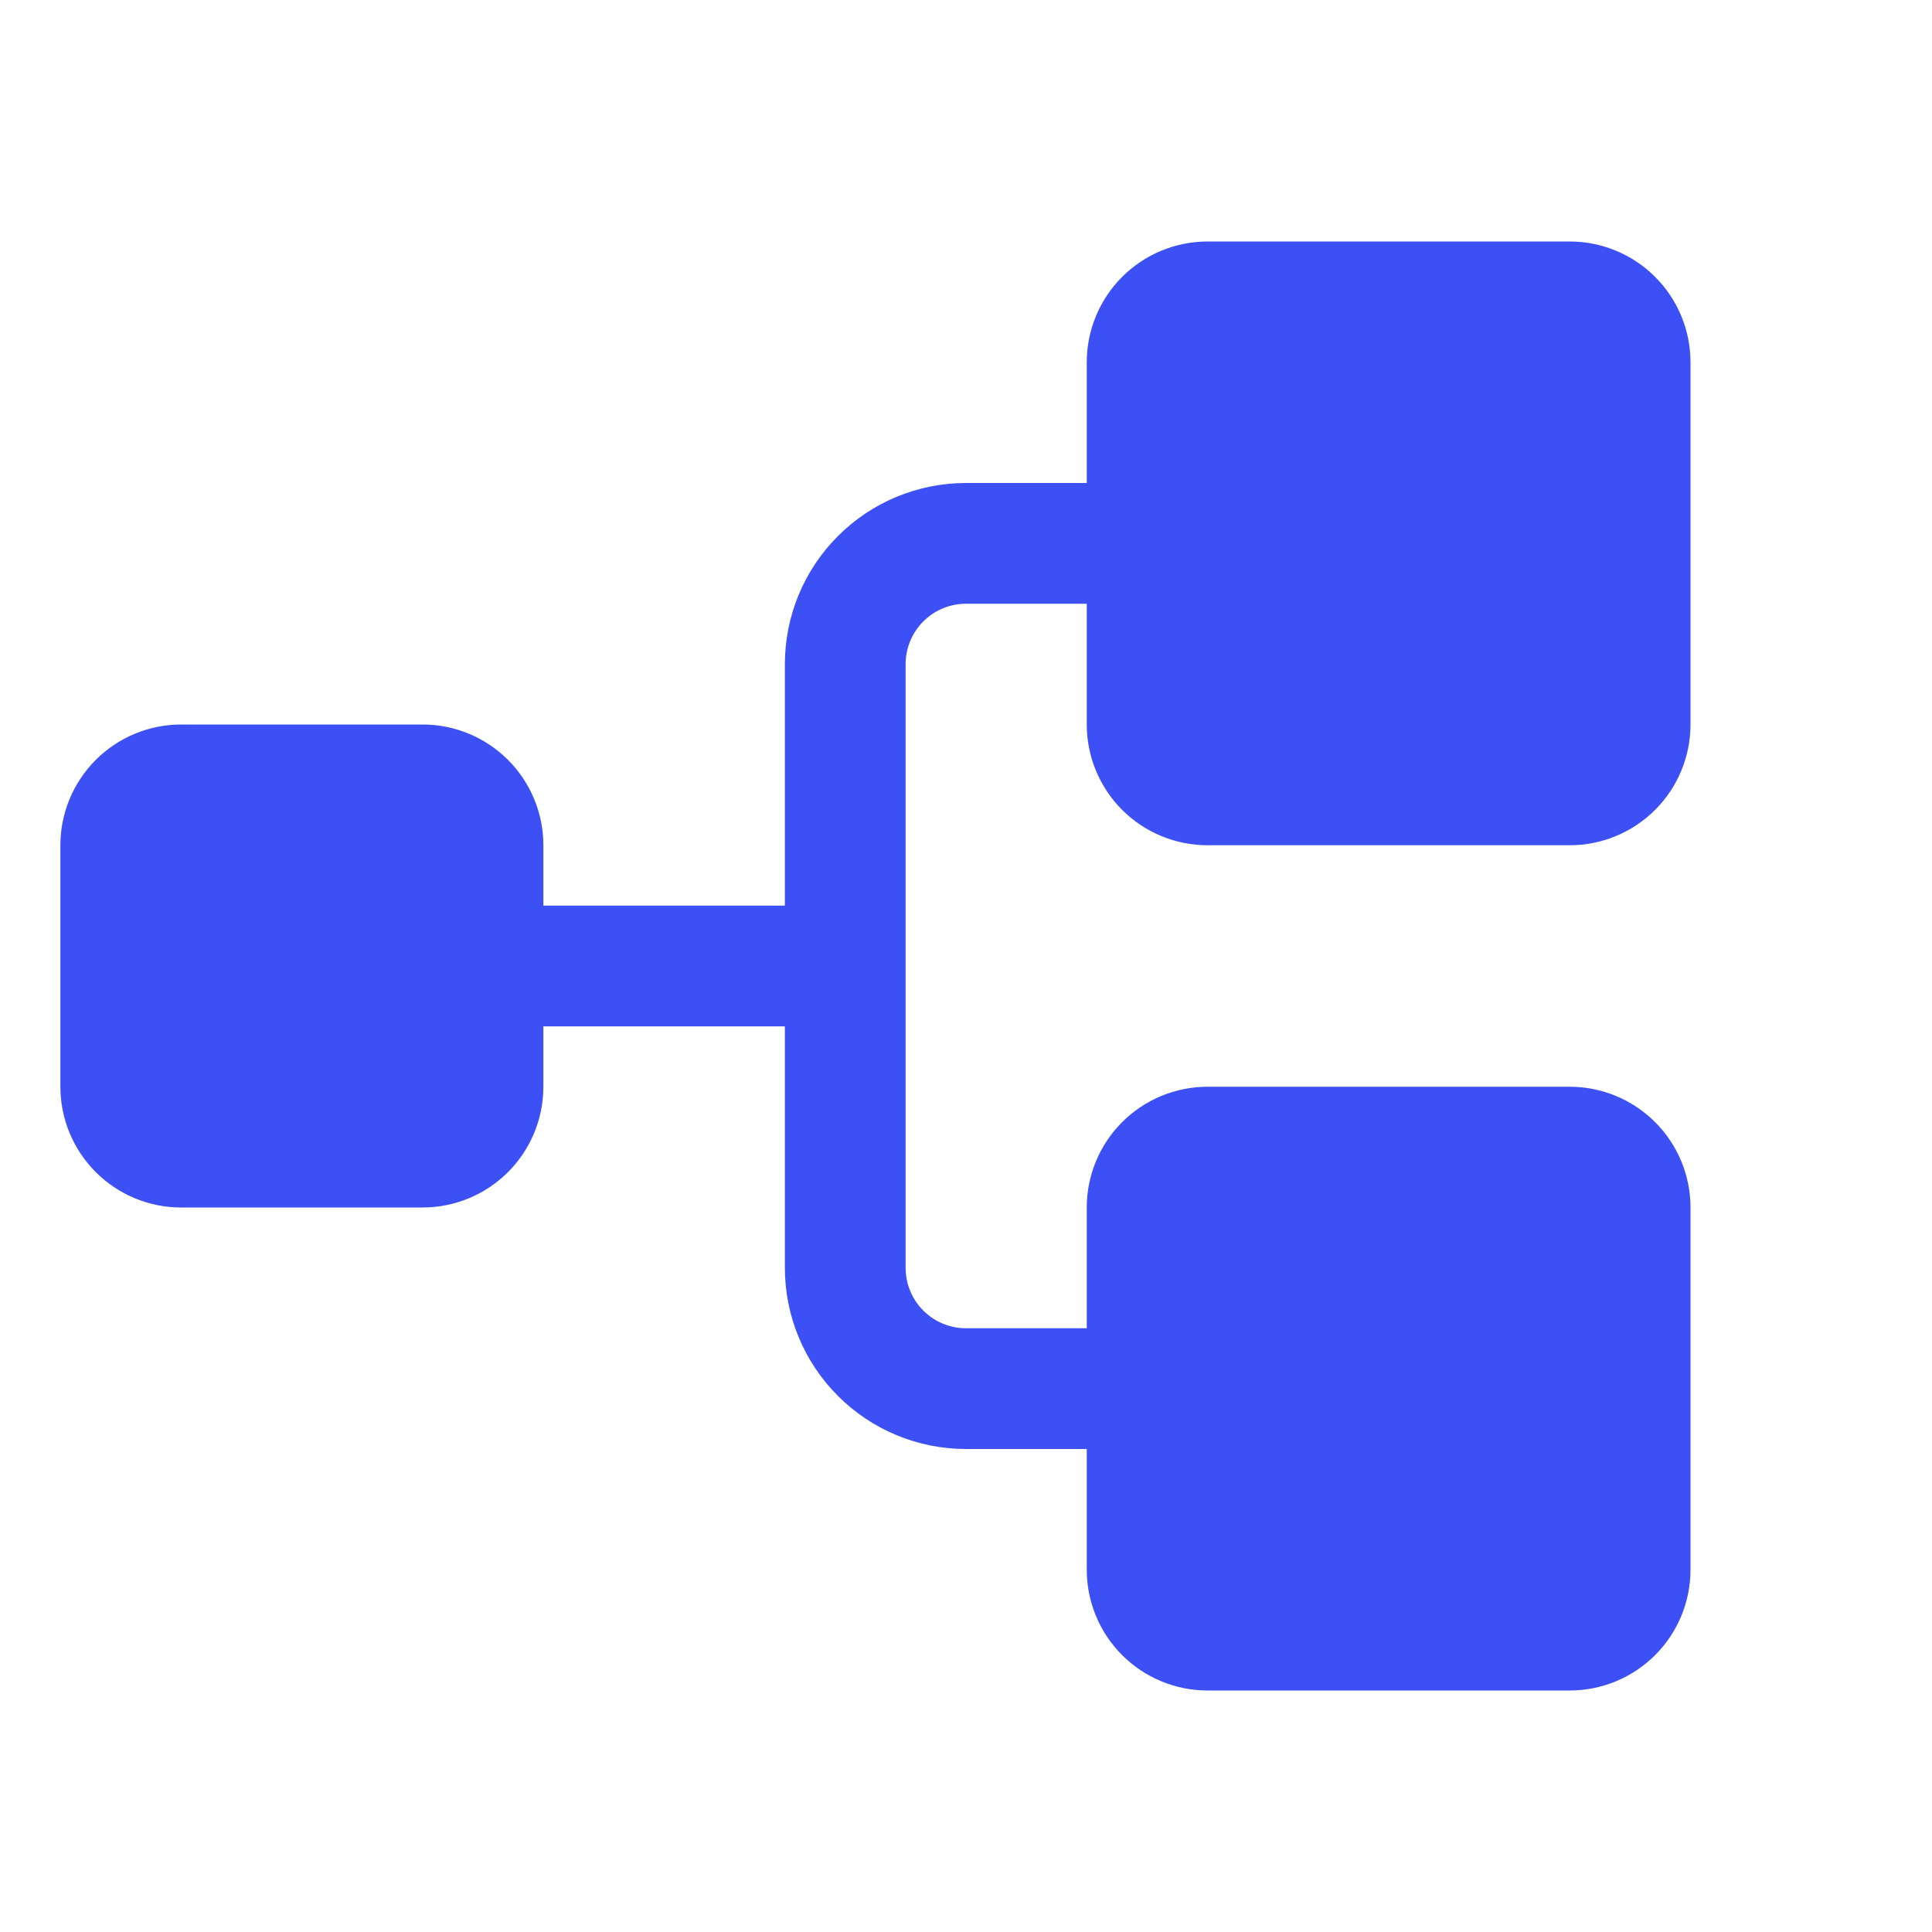
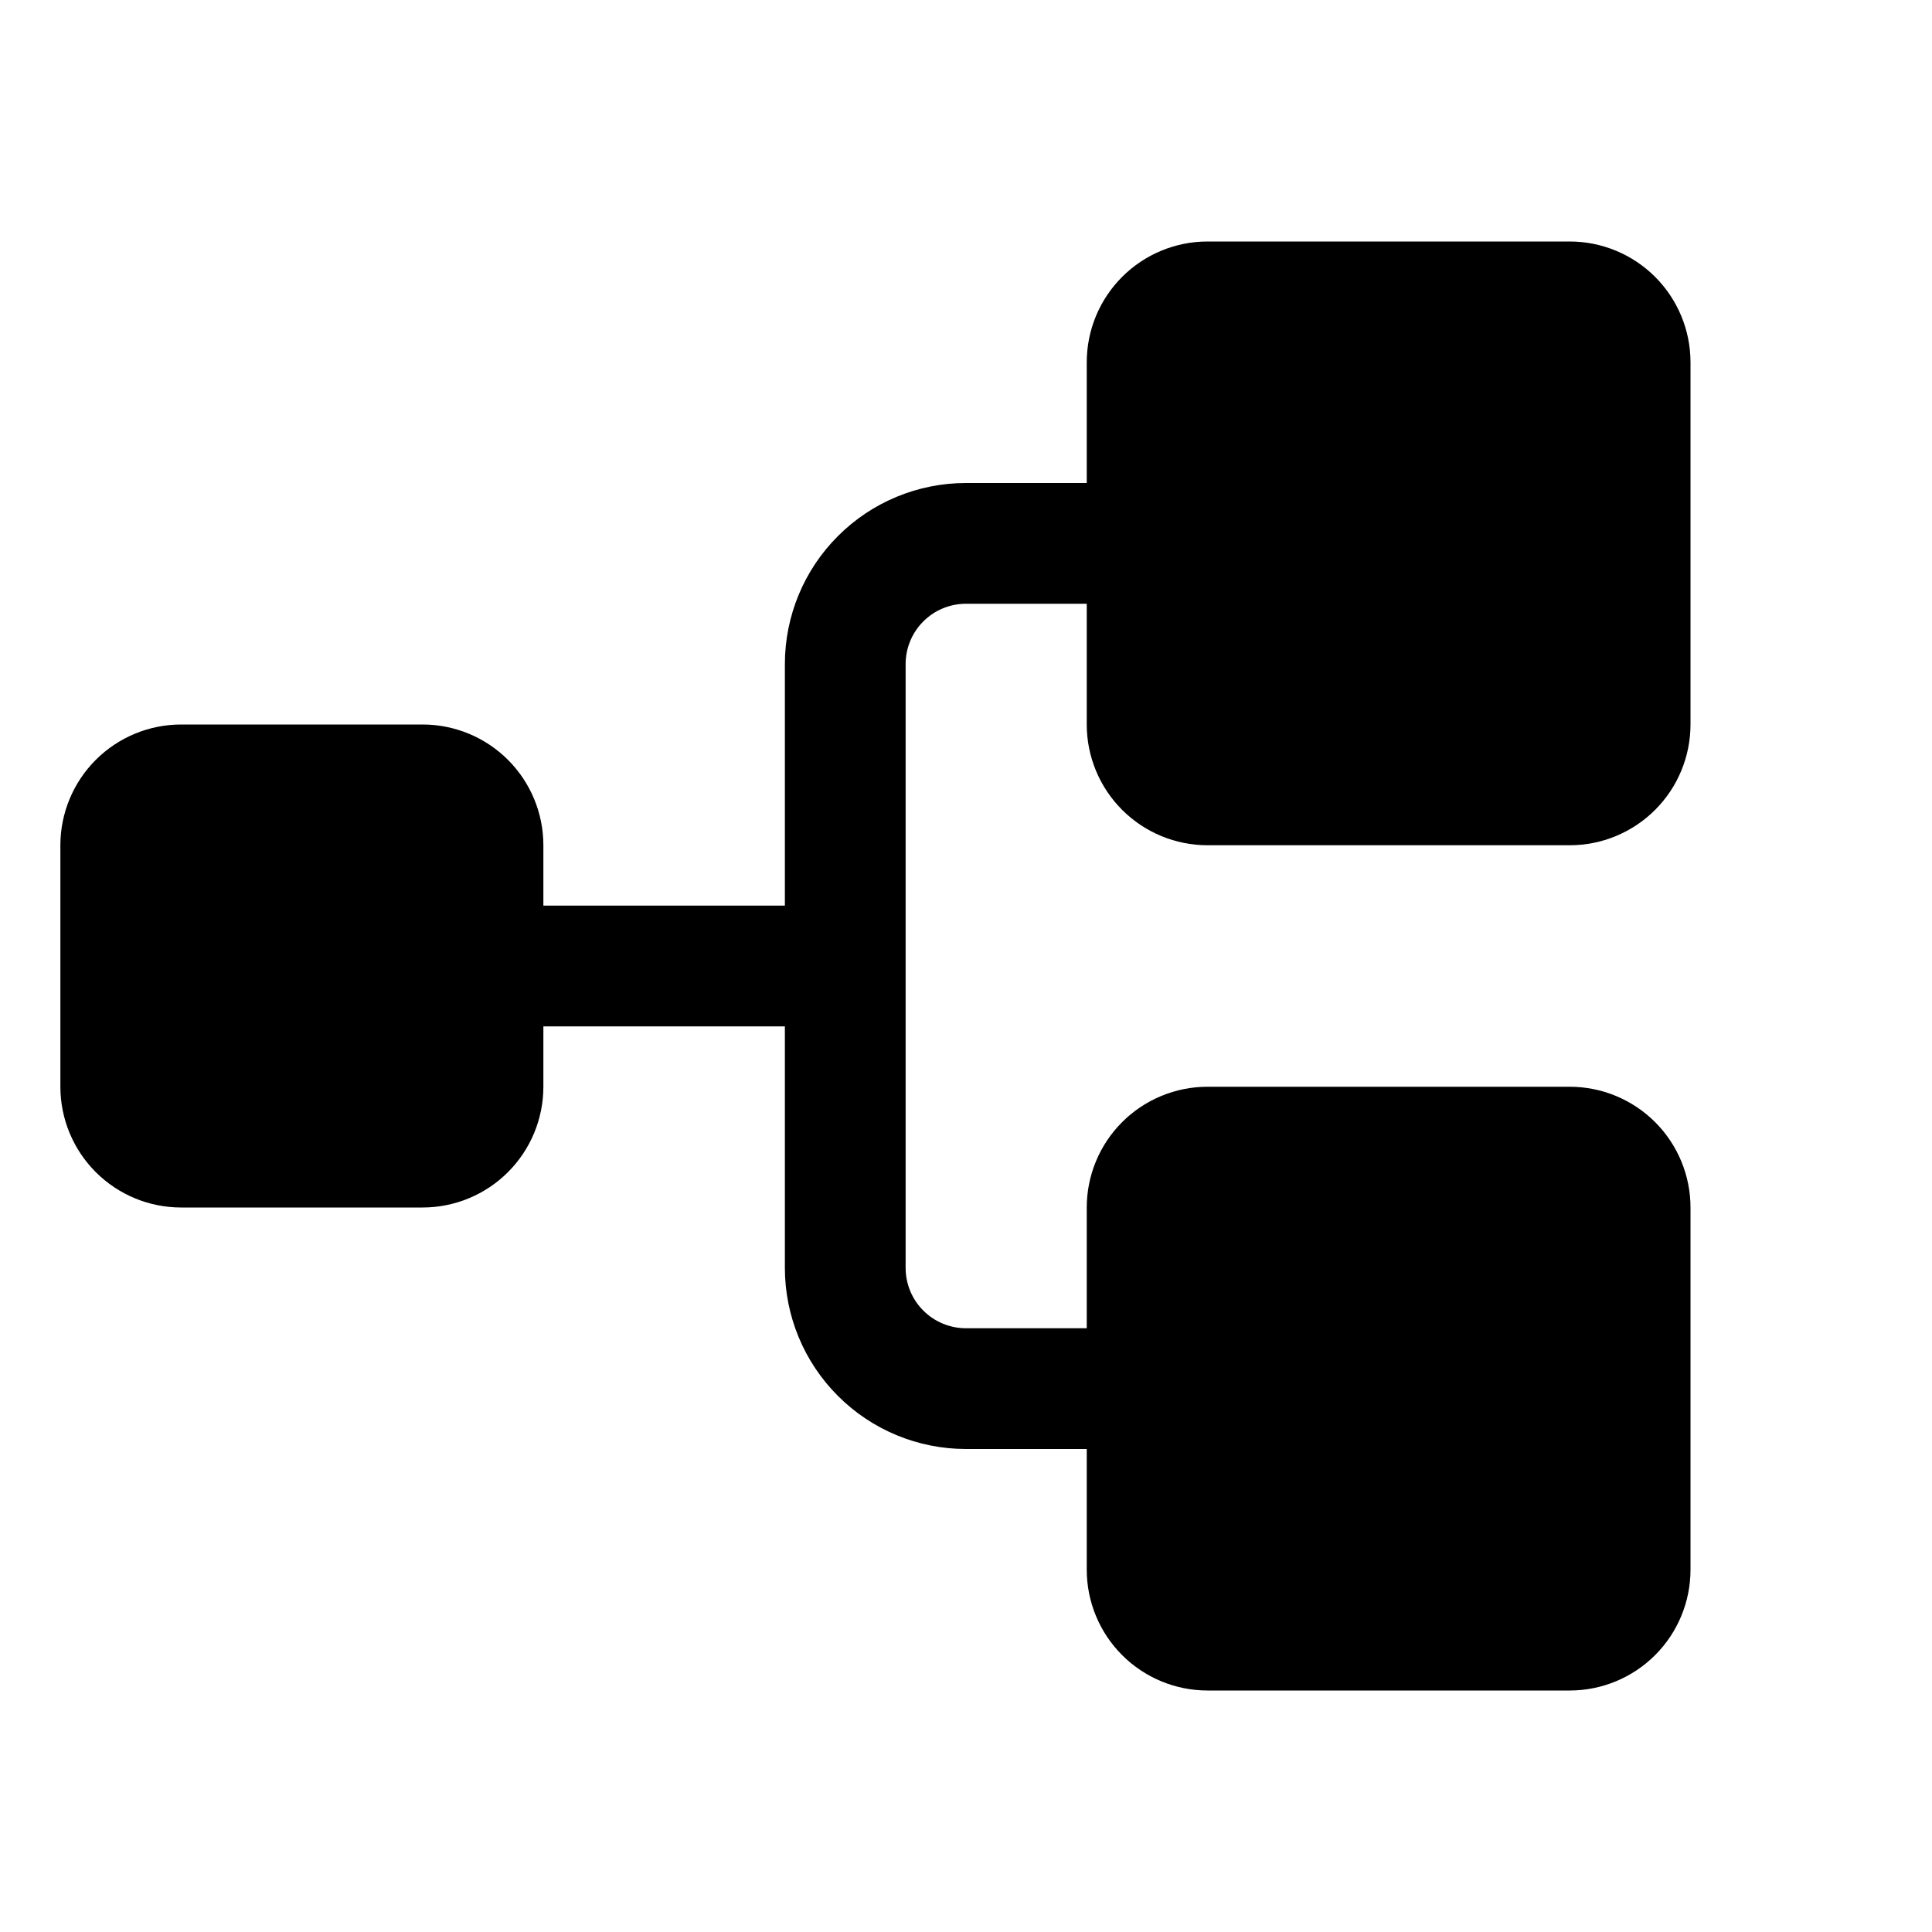
<svg xmlns="http://www.w3.org/2000/svg" width="32" height="32" viewBox="0 0 32 32" fill="none">
-   <path d="M18 12V10H16C15.735 10 15.48 10.105 15.293 10.293C15.105 10.48 15 10.735 15 11V21C15 21.265 15.105 21.52 15.293 21.707C15.48 21.895 15.735 22 16 22H18V20C18 19.47 18.211 18.961 18.586 18.586C18.961 18.211 19.47 18 20 18H26C26.53 18 27.039 18.211 27.414 18.586C27.789 18.961 28 19.47 28 20V26C28 26.53 27.789 27.039 27.414 27.414C27.039 27.789 26.53 28 26 28H20C19.47 28 18.961 27.789 18.586 27.414C18.211 27.039 18 26.53 18 26V24H16C15.204 24 14.441 23.684 13.879 23.121C13.316 22.559 13 21.796 13 21V17H9V18C9 18.53 8.789 19.039 8.414 19.414C8.039 19.789 7.53 20 7 20H3C2.47 20 1.961 19.789 1.586 19.414C1.211 19.039 1 18.53 1 18V14C1 13.47 1.211 12.961 1.586 12.586C1.961 12.211 2.47 12 3 12H7C7.53 12 8.039 12.211 8.414 12.586C8.789 12.961 9 13.47 9 14V15H13V11C13 10.204 13.316 9.441 13.879 8.879C14.441 8.316 15.204 8 16 8H18V6C18 5.47 18.211 4.961 18.586 4.586C18.961 4.211 19.47 4 20 4H26C26.53 4 27.039 4.211 27.414 4.586C27.789 4.961 28 5.47 28 6V12C28 12.53 27.789 13.039 27.414 13.414C27.039 13.789 26.53 14 26 14H20C19.47 14 18.961 13.789 18.586 13.414C18.211 13.039 18 12.53 18 12Z" fill="#3D50F5" />
+   <path d="M18 12V10H16C15.735 10 15.48 10.105 15.293 10.293C15.105 10.48 15 10.735 15 11V21C15 21.265 15.105 21.52 15.293 21.707C15.48 21.895 15.735 22 16 22H18V20C18 19.47 18.211 18.961 18.586 18.586C18.961 18.211 19.47 18 20 18H26C26.53 18 27.039 18.211 27.414 18.586C27.789 18.961 28 19.47 28 20V26C28 26.53 27.789 27.039 27.414 27.414C27.039 27.789 26.53 28 26 28H20C19.47 28 18.961 27.789 18.586 27.414C18.211 27.039 18 26.53 18 26V24H16C15.204 24 14.441 23.684 13.879 23.121C13.316 22.559 13 21.796 13 21V17H9V18C9 18.53 8.789 19.039 8.414 19.414C8.039 19.789 7.53 20 7 20H3C2.47 20 1.961 19.789 1.586 19.414C1.211 19.039 1 18.53 1 18V14C1 13.47 1.211 12.961 1.586 12.586C1.961 12.211 2.47 12 3 12H7C7.53 12 8.039 12.211 8.414 12.586C8.789 12.961 9 13.47 9 14V15H13V11C13 10.204 13.316 9.441 13.879 8.879C14.441 8.316 15.204 8 16 8H18V6C18 5.47 18.211 4.961 18.586 4.586C18.961 4.211 19.47 4 20 4H26C26.53 4 27.039 4.211 27.414 4.586C27.789 4.961 28 5.47 28 6V12C28 12.53 27.789 13.039 27.414 13.414C27.039 13.789 26.53 14 26 14H20C19.47 14 18.961 13.789 18.586 13.414C18.211 13.039 18 12.53 18 12Z" fill="currentColor" />
</svg>
